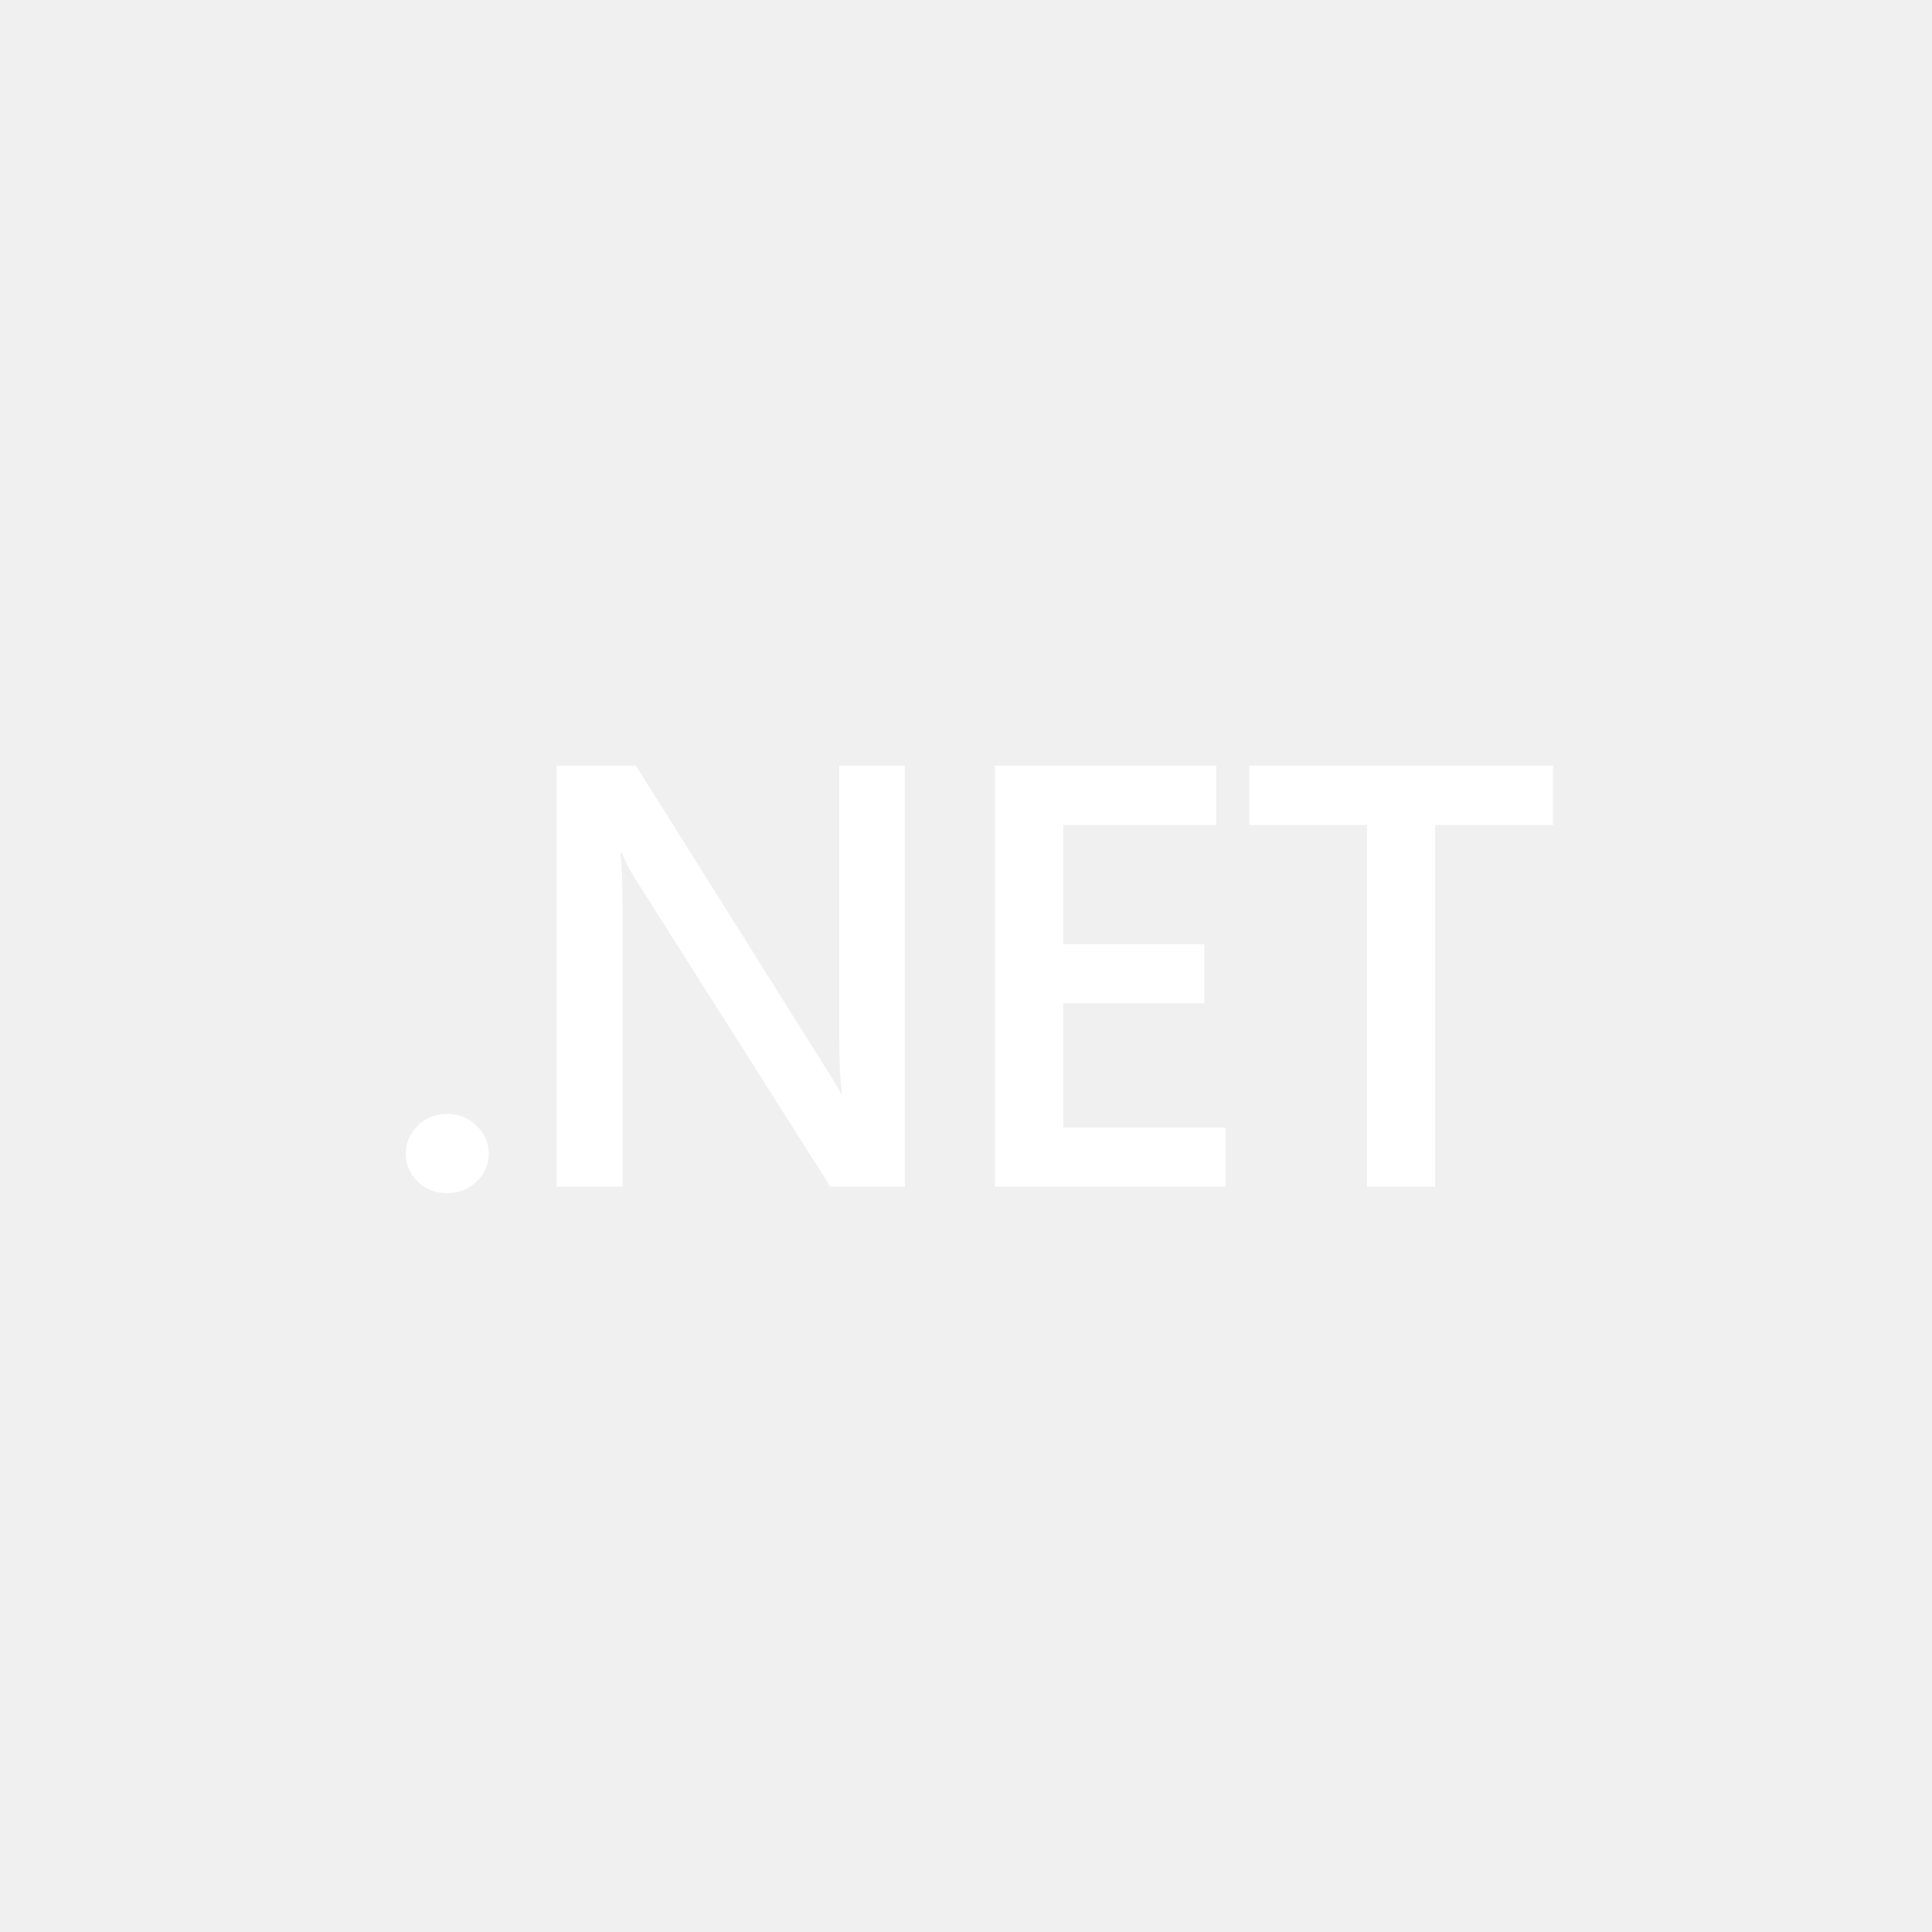
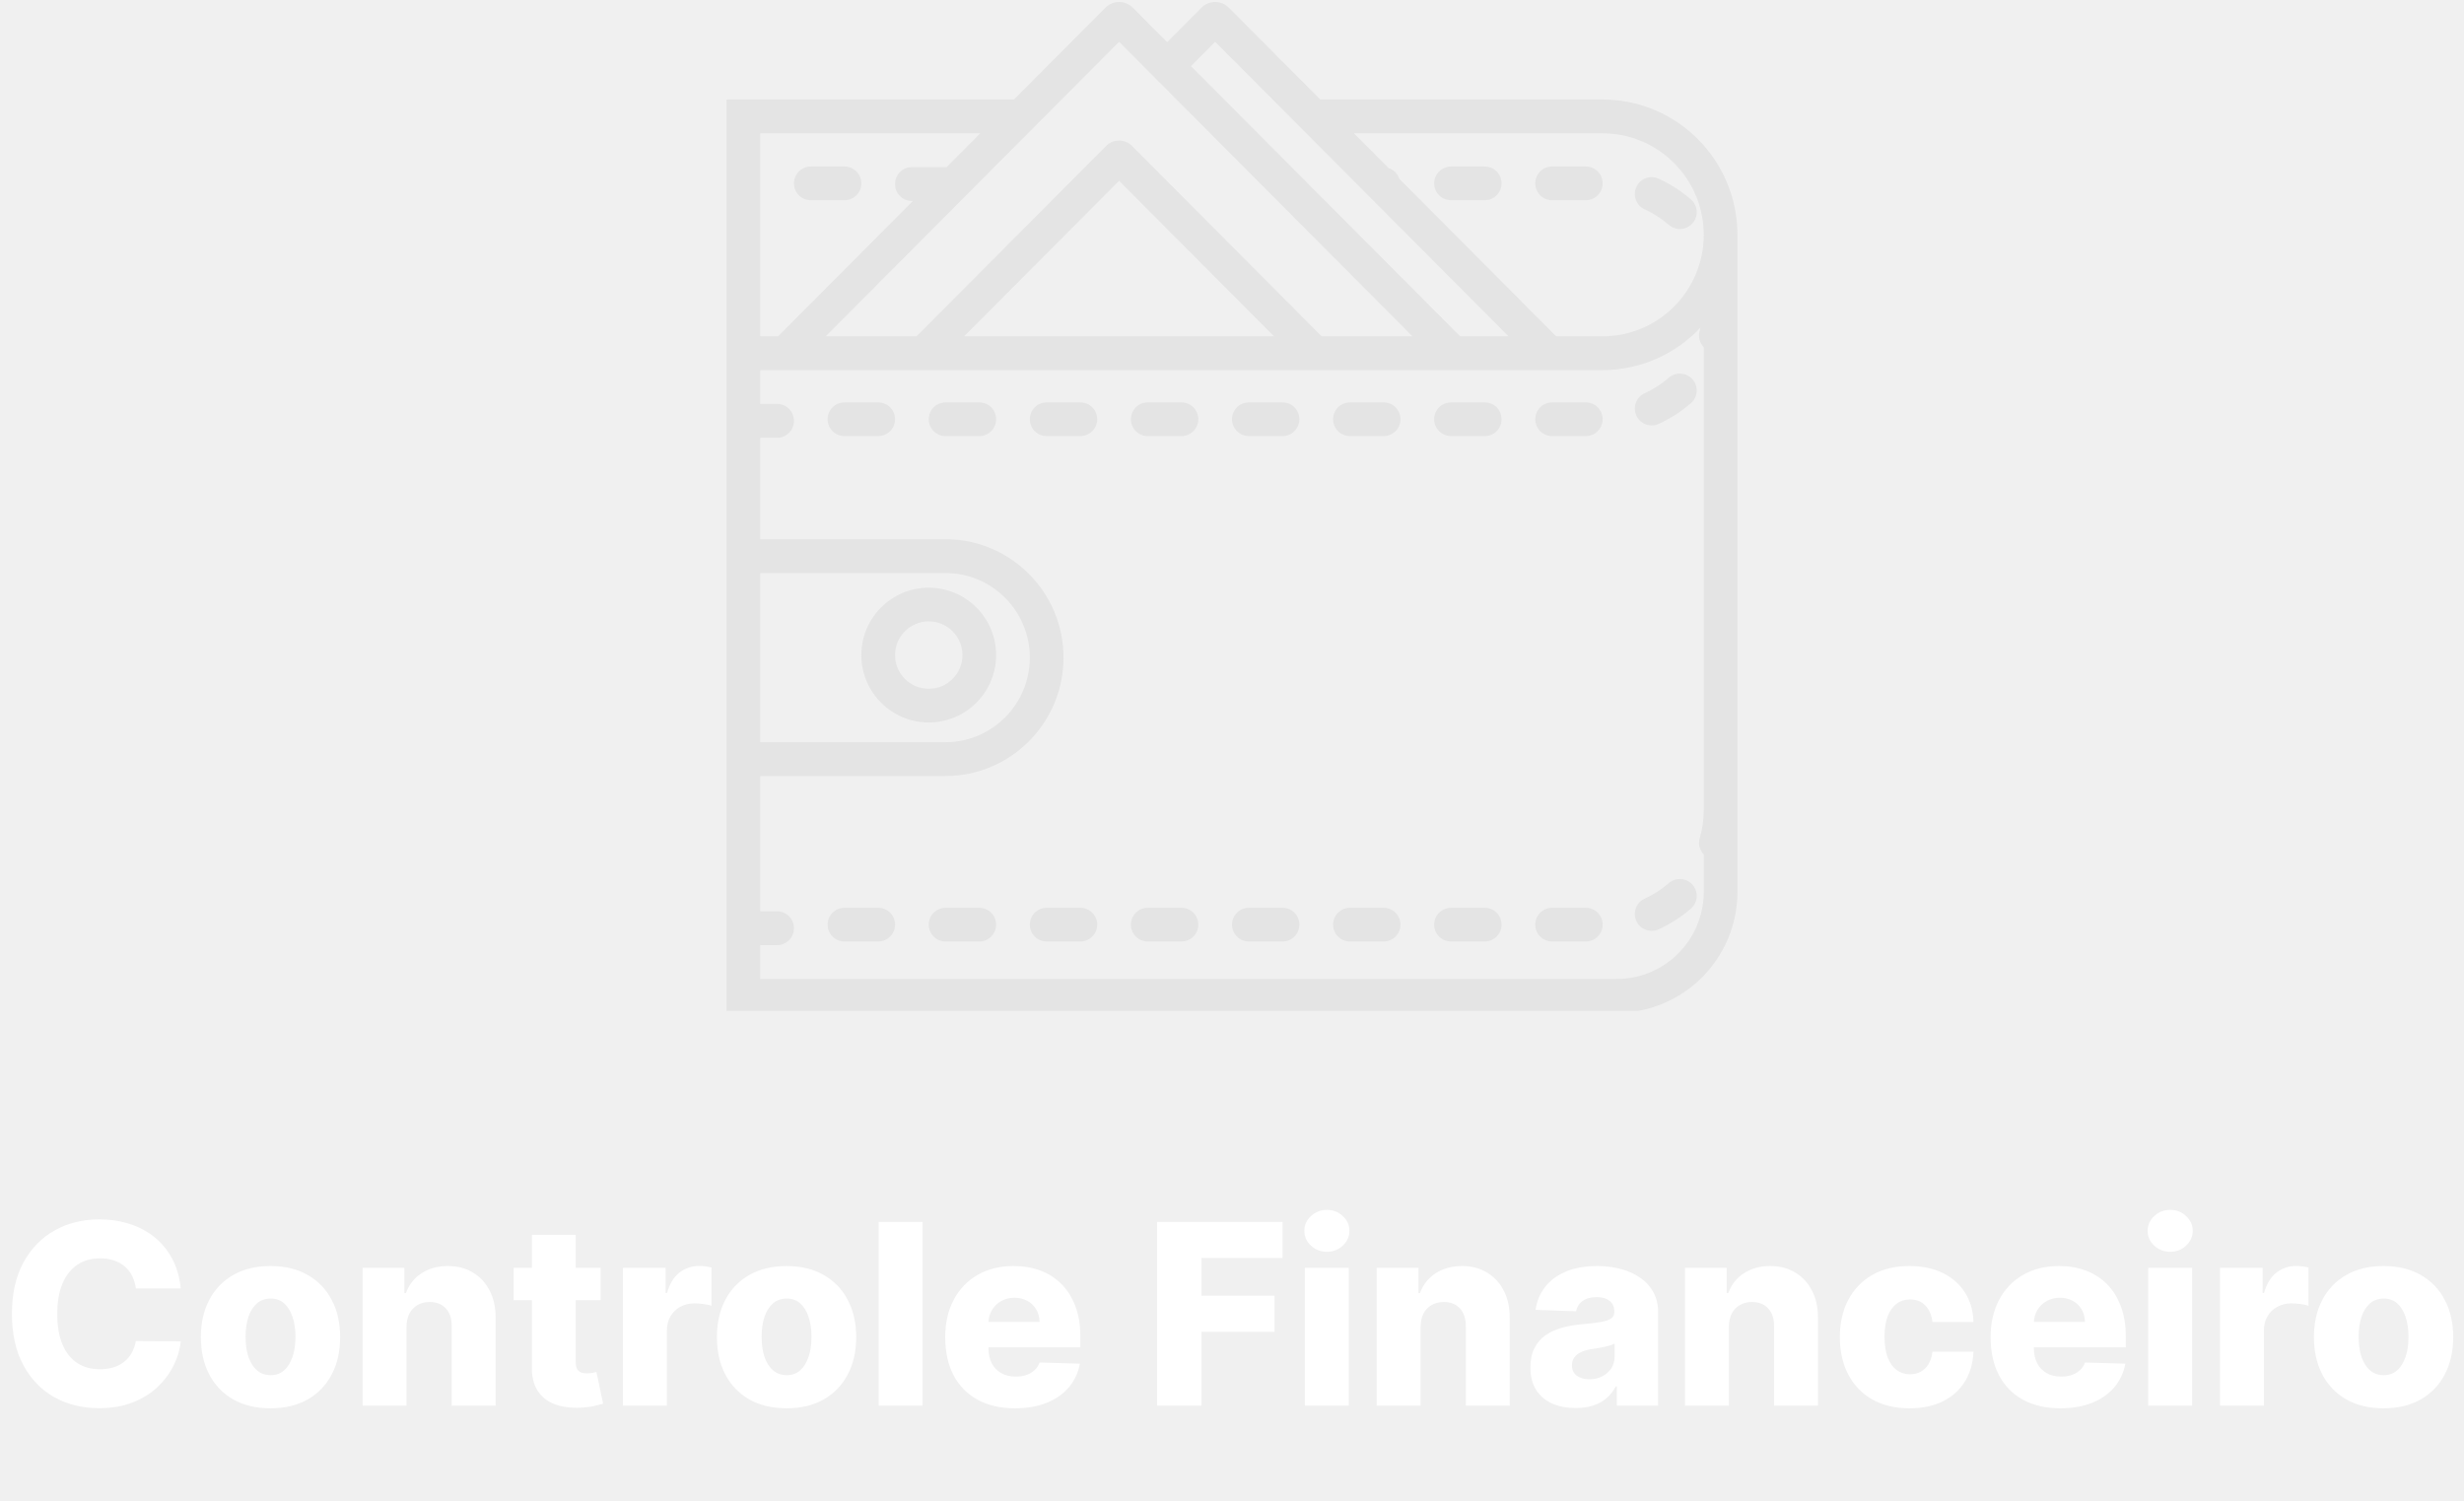
- <svg xmlns="http://www.w3.org/2000/svg" width="456" height="456" viewBox="0 0 456 456" version="1.1" xml:space="preserve" style="fill-rule:evenodd;clip-rule:evenodd;stroke-linejoin:round;stroke-miterlimit:2;">
-   <path d="m 105.5,281.609 c -2.703,0 -5.001,-0.9 -6.893,-2.702 -1.892,-1.848 -2.838,-4.042 -2.838,-6.582 0,-2.587 0.946,-4.804 2.838,-6.652 1.892,-1.848 4.19,-2.772 6.893,-2.772 2.748,0 5.068,0.924 6.96,2.772 1.937,1.848 2.906,4.064 2.906,6.652 0,2.54 -0.968,4.734 -2.906,6.582 -1.892,1.802 -4.212,2.702 -6.96,2.702 z" style="fill:#ffffff;fill-rule:nonzero;stroke-width:0.838" />
-   <path d="M 213.561,280.084 H 195.99 L 149.7,207.054 c -1.171,-1.848 -2.14,-3.765 -2.906,-5.751 h -0.406 c 0.361,2.125 0.541,6.675 0.541,13.65 v 65.132 h -15.543 v -99.36 h 18.719 l 44.737,71.298 c 1.892,2.957 3.109,4.989 3.649,6.098 h 0.27 c -0.45,-2.632 -0.676,-7.09 -0.676,-13.373 v -64.023 h 15.476 z" style="fill:#ffffff;fill-rule:nonzero;stroke-width:0.838" />
-   <path d="m 289.251,280.084 h -54.401 v -99.36 h 52.238 v 13.997 h -36.154 v 28.131 h 33.316 v 13.927 h -33.316 v 29.378 h 38.316 z" style="fill:#ffffff;fill-rule:nonzero;stroke-width:0.838" />
-   <path d="M 366.565,194.721 H 338.722 v 85.363 h -16.084 v -85.363 h -27.775 v -13.997 h 71.701 z" style="fill:#ffffff;fill-rule:nonzero;stroke-width:0.838" />
+ <svg xmlns="http://www.w3.org/2000/svg" width="312" height="190" viewBox="0 0 312 190" fill="none">
+   <g clip-path="url(#clip0_10_160)">
+     <path d="M208.25 26.505C207.179 26.016 206.707 24.751 207.198 23.678C207.689 22.607 208.951 22.131 210.025 22.626C211.503 23.3 212.879 24.186 214.11 25.252C214.999 26.024 215.095 27.373 214.325 28.262C213.903 28.749 213.308 28.998 212.713 28.998C212.218 28.998 211.718 28.828 211.315 28.478C210.391 27.676 209.361 27.012 208.25 26.505Z" fill="#E4E4E4" />
+     <path d="M200.8 25.352H196.533C195.354 25.352 194.4 24.399 194.4 23.219C194.4 22.04 195.354 21.086 196.533 21.086H200.8C201.98 21.086 202.933 22.04 202.933 23.219C202.933 24.399 201.98 25.352 200.8 25.352Z" fill="#E4E4E4" />
+     <path d="M188 25.352H183.733C182.554 25.352 181.6 24.399 181.6 23.219C181.6 22.04 182.554 21.086 183.733 21.086H188C189.18 21.086 190.133 22.04 190.133 23.219C190.133 24.399 189.18 25.352 188 25.352Z" fill="#E4E4E4" />
+     <path d="M196.533 50.953H200.8C201.98 50.953 202.933 51.906 202.933 53.086C202.933 54.266 201.98 55.219 200.8 55.219H196.533C195.354 55.219 194.4 54.266 194.4 53.086C194.4 51.906 195.354 50.953 196.533 50.953Z" fill="#E4E4E4" />
+     <path d="M170.933 50.953H175.2C176.38 50.953 177.333 51.906 177.333 53.086C177.333 54.266 176.38 55.219 175.2 55.219H170.933C169.754 55.219 168.8 54.266 168.8 53.086C168.8 51.906 169.754 50.953 170.933 50.953Z" fill="#E4E4E4" />
+     <path d="M183.733 50.953H188C189.18 50.953 190.133 51.906 190.133 53.086C190.133 54.266 189.18 55.219 188 55.219H183.733C182.554 55.219 181.6 54.266 181.6 53.086C181.6 51.906 182.554 50.953 183.733 50.953Z" fill="#E4E4E4" />
+     <path d="M208.25 49.8C209.359 49.293 210.389 48.629 211.313 47.827C212.203 47.057 213.549 47.153 214.323 48.043C215.093 48.932 214.997 50.281 214.108 51.053C212.877 52.12 211.503 53.003 210.025 53.679C209.737 53.811 209.436 53.873 209.139 53.873C208.329 53.873 207.556 53.41 207.198 52.627C206.709 51.556 207.179 50.289 208.25 49.8Z" fill="#E4E4E4" />
+     <path d="M158.133 50.953H162.4C163.58 50.953 164.533 51.906 164.533 53.086C164.533 54.266 163.58 55.219 162.4 55.219H158.133C156.954 55.219 156 54.266 156 53.086C156 51.906 156.954 50.953 158.133 50.953Z" fill="#E4E4E4" />
+     <path d="M119.733 50.953H124C125.18 50.953 126.133 51.906 126.133 53.086C126.133 54.266 125.18 55.219 124 55.219H119.733C118.554 55.219 117.6 54.266 117.6 53.086C117.6 51.906 118.554 50.953 119.733 50.953Z" fill="#E4E4E4" />
+     <path d="M106.933 50.953H111.2C112.38 50.953 113.333 51.906 113.333 53.086C113.333 54.266 112.38 55.219 111.2 55.219H106.933C105.754 55.219 104.8 54.266 104.8 53.086C104.8 51.906 105.754 50.953 106.933 50.953Z" fill="#E4E4E4" />
+     <path d="M145.333 50.953H149.6C150.78 50.953 151.733 51.906 151.733 53.086C151.733 54.266 150.78 55.219 149.6 55.219H145.333C144.154 55.219 143.2 54.266 143.2 53.086C143.2 51.906 144.154 50.953 145.333 50.953Z" fill="#E4E4E4" />
+     <path d="M132.533 50.953H136.8C137.98 50.953 138.933 51.906 138.933 53.086C138.933 54.266 137.98 55.219 136.8 55.219H132.533C131.354 55.219 130.4 54.266 130.4 53.086C130.4 51.906 131.354 50.953 132.533 50.953Z" fill="#E4E4E4" />
+     <path d="M208.25 113.801C209.359 113.293 210.389 112.629 211.313 111.827C212.203 111.057 213.549 111.153 214.323 112.043C215.093 112.932 214.997 114.281 214.108 115.053C212.877 116.119 211.503 117.003 210.025 117.679C209.737 117.811 209.436 117.873 209.139 117.873C208.329 117.873 207.556 117.41 207.198 116.627C206.709 115.556 207.179 114.289 208.25 113.801Z" fill="#E4E4E4" />
+     <path d="M183.733 114.953H188C189.18 114.953 190.133 115.906 190.133 117.086C190.133 118.266 189.18 119.219 188 119.219H183.733C182.554 119.219 181.6 118.266 181.6 117.086C181.6 115.906 182.554 114.953 183.733 114.953Z" fill="#E4E4E4" />
+     <path d="M196.533 114.953H200.8C201.98 114.953 202.933 115.906 202.933 117.086C202.933 118.266 201.98 119.219 200.8 119.219H196.533C195.354 119.219 194.4 118.266 194.4 117.086C194.4 115.906 195.354 114.953 196.533 114.953Z" fill="#E4E4E4" />
+     <path d="M145.333 114.953H149.6C150.78 114.953 151.733 115.906 151.733 117.086C151.733 118.266 150.78 119.219 149.6 119.219H145.333C144.154 119.219 143.2 118.266 143.2 117.086C143.2 115.906 144.154 114.953 145.333 114.953Z" fill="#E4E4E4" />
+     <path d="M138.933 117.086C138.933 118.266 137.98 119.219 136.8 119.219H132.533C131.354 119.219 130.4 118.266 130.4 117.086C130.4 115.906 131.354 114.953 132.533 114.953H136.8C137.98 114.953 138.933 115.906 138.933 117.086Z" fill="#E4E4E4" />
+     <path d="M124 119.219H119.733C118.554 119.219 117.6 118.266 117.6 117.086C117.6 115.906 118.554 114.953 119.733 114.953H124C125.18 114.953 126.133 115.906 126.133 117.086C126.133 118.266 125.18 119.219 124 119.219Z" fill="#E4E4E4" />
+     <path d="M158.133 114.953H162.4C163.58 114.953 164.533 115.906 164.533 117.086C164.533 118.266 163.58 119.219 162.4 119.219H158.133C156.954 119.219 156 118.266 156 117.086C156 115.906 156.954 114.953 158.133 114.953Z" fill="#E4E4E4" />
+     <path d="M111.2 119.219H106.933C105.754 119.219 104.8 118.266 104.8 117.086C104.8 115.906 105.754 114.953 106.933 114.953H111.2C112.38 114.953 113.333 115.906 113.333 117.086C113.333 118.266 112.38 119.219 111.2 119.219Z" fill="#E4E4E4" />
+     <path d="M170.933 114.953H175.2C176.38 114.953 177.333 115.906 177.333 117.086C177.333 118.266 176.38 119.219 175.2 119.219H170.933C169.754 119.219 168.8 118.266 168.8 117.086C168.8 115.906 169.754 114.953 170.933 114.953Z" fill="#E4E4E4" />
+     <path d="M126.133 82.953C126.133 87.659 122.306 91.486 117.6 91.486C112.894 91.486 109.067 87.659 109.067 82.953C109.067 78.246 112.894 74.419 117.6 74.419C122.306 74.419 126.133 78.246 126.133 82.953ZM117.6 78.686C115.247 78.686 113.333 80.6 113.333 82.953C113.333 85.306 115.247 87.219 117.6 87.219C119.953 87.219 121.867 85.306 121.867 82.953C121.867 80.6 119.953 78.686 117.6 78.686Z" fill="#E4E4E4" />
+     <path d="M128.39 12.6L139.987 0.958C140.932 0.01 142.475 0.01 143.42 0.958L147.785 5.34L152.149 0.958C153.094 0.01 154.637 0.01 155.582 0.958L167.179 12.6H202.933C212.343 12.6 220 20.287 220 29.733V112.93C220 121.375 213.154 128.247 204.742 128.247H92V98.264V68.282V46.866V42.583V12.6H128.39ZM141.702 5.293L134.423 12.6L104.557 42.583H116.058L140.094 18.451C140.996 17.571 142.411 17.573 143.334 18.475L167.347 42.583H178.848L144.766 8.371L141.702 5.293ZM122.089 42.583H161.314L141.702 22.895L122.089 42.583ZM153.867 5.293L150.801 8.371L184.881 42.583H191.012L161.146 12.6L153.867 5.293ZM202.933 16.884H171.445L175.842 21.297C176.489 21.507 176.983 22.002 177.193 22.653L197.045 42.583H202.933C209.993 42.583 215.733 36.82 215.733 29.733C215.733 22.646 209.993 16.884 202.933 16.884ZM96.267 93.981H119.733C125.615 93.981 130.4 89.178 130.4 83.273C130.4 77.369 125.615 72.565 119.733 72.565H96.267V93.981ZM96.267 51.149H98.4C99.58 51.149 100.533 52.106 100.533 53.291C100.533 54.475 99.58 55.432 98.4 55.432H96.267V68.282H119.733C127.966 68.282 134.667 75.009 134.667 83.273C134.667 91.538 127.966 98.264 119.733 98.264H96.267V115.397H98.4C99.58 115.397 100.533 116.355 100.533 117.539C100.533 118.723 99.58 119.681 98.4 119.681H96.267V123.964H204.742C210.801 123.964 215.733 119.014 215.733 112.93V108.21C215.236 107.675 214.997 106.919 215.219 106.167C215.561 104.998 215.733 103.779 215.733 102.548V43.962C215.236 43.426 214.997 42.67 215.219 41.919C215.26 41.78 215.275 41.636 215.311 41.497C215.119 41.7 214.925 41.9 214.724 42.092C214.541 42.27 214.351 42.439 214.159 42.608C213.92 42.818 213.677 43.022 213.427 43.219C213.227 43.377 213.022 43.529 212.815 43.679C212.557 43.866 212.29 44.041 212.021 44.212C211.806 44.35 211.59 44.482 211.369 44.611C211.087 44.772 210.799 44.921 210.509 45.067C210.285 45.181 210.061 45.294 209.83 45.397C209.525 45.532 209.214 45.652 208.902 45.769C208.672 45.857 208.444 45.947 208.209 46.024C207.874 46.133 207.533 46.221 207.191 46.311C206.965 46.369 206.743 46.438 206.513 46.487C206.127 46.57 205.734 46.626 205.34 46.682C205.143 46.71 204.951 46.75 204.753 46.772C204.156 46.836 203.55 46.872 202.938 46.872H194.797H188.764H182.633H176.599H166.027H117.376H106.81H100.777H96.267V51.149ZM98.524 42.583L115.59 25.45H115.467C114.287 25.45 113.333 24.493 113.333 23.308C113.333 22.124 114.287 21.167 115.467 21.167H119.733C119.77 21.167 119.799 21.186 119.836 21.188L124.124 16.884H96.267V42.583H98.524Z" fill="#E4E4E4" />
+     <path d="M102.667 21.086H106.933C108.113 21.086 109.067 22.04 109.067 23.219C109.067 24.399 108.113 25.352 106.933 25.352H102.667C101.487 25.352 100.533 24.399 100.533 23.219C100.533 22.04 101.487 21.086 102.667 21.086Z" fill="#E4E4E4" />
+   </g>
+   <path d="M22.886 163.159H17.204C17.129 162.576 16.974 162.049 16.739 161.58C16.504 161.11 16.193 160.708 15.807 160.375C15.421 160.042 14.962 159.788 14.432 159.614C13.909 159.432 13.329 159.341 12.693 159.341C11.564 159.341 10.591 159.617 9.773 160.17C8.962 160.723 8.337 161.523 7.898 162.568C7.466 163.614 7.25 164.879 7.25 166.364C7.25 167.909 7.47 169.205 7.909 170.25C8.356 171.288 8.981 172.072 9.784 172.602C10.595 173.125 11.553 173.386 12.659 173.386C13.28 173.386 13.845 173.307 14.352 173.148C14.867 172.989 15.318 172.758 15.704 172.455C16.099 172.144 16.421 171.769 16.671 171.33C16.928 170.883 17.106 170.379 17.204 169.818L22.886 169.852C22.788 170.883 22.489 171.898 21.989 172.898C21.496 173.898 20.818 174.811 19.954 175.636C19.091 176.455 18.038 177.106 16.796 177.591C15.561 178.076 14.144 178.318 12.546 178.318C10.439 178.318 8.553 177.856 6.886 176.932C5.227 176 3.917 174.644 2.955 172.864C1.992 171.083 1.511 168.917 1.511 166.364C1.511 163.803 2 161.633 2.977 159.852C3.955 158.072 5.277 156.72 6.943 155.795C8.61 154.871 10.477 154.409 12.546 154.409C13.954 154.409 15.258 154.606 16.454 155C17.651 155.386 18.704 155.955 19.614 156.705C20.523 157.447 21.261 158.36 21.829 159.443C22.398 160.527 22.75 161.765 22.886 163.159ZM34.253 178.33C32.419 178.33 30.844 177.955 29.526 177.205C28.215 176.447 27.204 175.394 26.491 174.045C25.787 172.689 25.435 171.117 25.435 169.33C25.435 167.534 25.787 165.962 26.491 164.614C27.204 163.258 28.215 162.205 29.526 161.455C30.844 160.697 32.419 160.318 34.253 160.318C36.086 160.318 37.658 160.697 38.969 161.455C40.287 162.205 41.298 163.258 42.003 164.614C42.715 165.962 43.071 167.534 43.071 169.33C43.071 171.117 42.715 172.689 42.003 174.045C41.298 175.394 40.287 176.447 38.969 177.205C37.658 177.955 36.086 178.33 34.253 178.33ZM34.287 174.136C34.954 174.136 35.518 173.932 35.98 173.523C36.442 173.114 36.794 172.545 37.037 171.818C37.287 171.091 37.412 170.25 37.412 169.295C37.412 168.326 37.287 167.477 37.037 166.75C36.794 166.023 36.442 165.455 35.98 165.045C35.518 164.636 34.954 164.432 34.287 164.432C33.597 164.432 33.014 164.636 32.537 165.045C32.067 165.455 31.707 166.023 31.457 166.75C31.215 167.477 31.094 168.326 31.094 169.295C31.094 170.25 31.215 171.091 31.457 171.818C31.707 172.545 32.067 173.114 32.537 173.523C33.014 173.932 33.597 174.136 34.287 174.136ZM51.474 168.045V178H45.918V160.545H51.202V163.75H51.395C51.781 162.682 52.44 161.845 53.372 161.239C54.304 160.625 55.414 160.318 56.702 160.318C57.929 160.318 58.993 160.595 59.895 161.148C60.804 161.693 61.508 162.458 62.008 163.443C62.516 164.42 62.766 165.564 62.758 166.875V178H57.202V167.966C57.209 166.996 56.963 166.239 56.463 165.693C55.971 165.148 55.285 164.875 54.406 164.875C53.823 164.875 53.308 165.004 52.861 165.261C52.421 165.511 52.081 165.871 51.838 166.341C51.603 166.811 51.482 167.379 51.474 168.045ZM76.051 160.545V164.636H65.04V160.545H76.051ZM67.347 156.364H72.903V172.511C72.903 172.852 72.956 173.129 73.062 173.341C73.176 173.545 73.339 173.693 73.551 173.784C73.763 173.867 74.017 173.909 74.312 173.909C74.525 173.909 74.748 173.89 74.983 173.852C75.225 173.807 75.407 173.769 75.528 173.739L76.369 177.75C76.104 177.826 75.729 177.92 75.244 178.034C74.767 178.148 74.195 178.22 73.528 178.25C72.225 178.311 71.108 178.159 70.176 177.795C69.252 177.424 68.544 176.848 68.051 176.068C67.566 175.288 67.331 174.307 67.347 173.125V156.364ZM78.886 178V160.545H84.284V163.727H84.466C84.784 162.576 85.303 161.72 86.023 161.159C86.742 160.591 87.579 160.307 88.534 160.307C88.792 160.307 89.057 160.326 89.329 160.364C89.602 160.394 89.856 160.443 90.091 160.511V165.341C89.826 165.25 89.477 165.178 89.046 165.125C88.621 165.072 88.242 165.045 87.909 165.045C87.25 165.045 86.655 165.193 86.125 165.489C85.602 165.777 85.189 166.182 84.886 166.705C84.591 167.22 84.443 167.826 84.443 168.523V178H78.886ZM99.597 178.33C97.763 178.33 96.188 177.955 94.869 177.205C93.559 176.447 92.547 175.394 91.835 174.045C91.131 172.689 90.778 171.117 90.778 169.33C90.778 167.534 91.131 165.962 91.835 164.614C92.547 163.258 93.559 162.205 94.869 161.455C96.188 160.697 97.763 160.318 99.597 160.318C101.43 160.318 103.002 160.697 104.312 161.455C105.631 162.205 106.642 163.258 107.347 164.614C108.059 165.962 108.415 167.534 108.415 169.33C108.415 171.117 108.059 172.689 107.347 174.045C106.642 175.394 105.631 176.447 104.312 177.205C103.002 177.955 101.43 178.33 99.597 178.33ZM99.631 174.136C100.297 174.136 100.862 173.932 101.324 173.523C101.786 173.114 102.138 172.545 102.381 171.818C102.631 171.091 102.756 170.25 102.756 169.295C102.756 168.326 102.631 167.477 102.381 166.75C102.138 166.023 101.786 165.455 101.324 165.045C100.862 164.636 100.297 164.432 99.631 164.432C98.941 164.432 98.358 164.636 97.881 165.045C97.411 165.455 97.051 166.023 96.801 166.75C96.559 167.477 96.438 168.326 96.438 169.295C96.438 170.25 96.559 171.091 96.801 171.818C97.051 172.545 97.411 173.114 97.881 173.523C98.358 173.932 98.941 174.136 99.631 174.136ZM116.818 154.727V178H111.261V154.727H116.818ZM128.514 178.33C126.688 178.33 125.113 177.97 123.787 177.25C122.469 176.523 121.454 175.489 120.741 174.148C120.037 172.799 119.685 171.197 119.685 169.341C119.685 167.538 120.041 165.962 120.753 164.614C121.465 163.258 122.469 162.205 123.764 161.455C125.06 160.697 126.586 160.318 128.344 160.318C129.586 160.318 130.723 160.511 131.753 160.898C132.783 161.284 133.673 161.856 134.423 162.614C135.173 163.371 135.757 164.307 136.173 165.42C136.59 166.527 136.798 167.795 136.798 169.227V170.614H121.628V167.386H131.628C131.62 166.795 131.48 166.269 131.207 165.807C130.935 165.345 130.56 164.985 130.082 164.727C129.613 164.462 129.071 164.33 128.457 164.33C127.836 164.33 127.279 164.47 126.787 164.75C126.295 165.023 125.904 165.398 125.616 165.875C125.329 166.345 125.177 166.879 125.162 167.477V170.761C125.162 171.473 125.302 172.098 125.582 172.636C125.863 173.167 126.26 173.58 126.776 173.875C127.291 174.17 127.904 174.318 128.616 174.318C129.109 174.318 129.556 174.25 129.957 174.114C130.359 173.977 130.704 173.777 130.991 173.511C131.279 173.246 131.495 172.92 131.639 172.534L136.741 172.682C136.529 173.826 136.063 174.822 135.344 175.67C134.632 176.511 133.696 177.167 132.537 177.636C131.378 178.098 130.037 178.33 128.514 178.33ZM146.511 178V154.727H162.398V159.295H152.136V164.068H161.386V168.648H152.136V178H146.511ZM165.23 178V160.545H170.787V178H165.23ZM168.014 158.511C167.234 158.511 166.563 158.254 166.003 157.739C165.442 157.216 165.162 156.587 165.162 155.852C165.162 155.125 165.442 154.504 166.003 153.989C166.563 153.466 167.234 153.205 168.014 153.205C168.802 153.205 169.473 153.466 170.026 153.989C170.586 154.504 170.866 155.125 170.866 155.852C170.866 156.587 170.586 157.216 170.026 157.739C169.473 158.254 168.802 158.511 168.014 158.511ZM179.881 168.045V178H174.324V160.545H179.608V163.75H179.801C180.188 162.682 180.847 161.845 181.778 161.239C182.71 160.625 183.82 160.318 185.108 160.318C186.335 160.318 187.4 160.595 188.301 161.148C189.21 161.693 189.915 162.458 190.415 163.443C190.922 164.42 191.172 165.564 191.165 166.875V178H185.608V167.966C185.616 166.996 185.369 166.239 184.869 165.693C184.377 165.148 183.691 164.875 182.812 164.875C182.229 164.875 181.714 165.004 181.267 165.261C180.828 165.511 180.487 165.871 180.244 166.341C180.009 166.811 179.888 167.379 179.881 168.045ZM199.526 178.295C198.412 178.295 197.423 178.11 196.56 177.739C195.704 177.36 195.026 176.792 194.526 176.034C194.033 175.269 193.787 174.311 193.787 173.159C193.787 172.189 193.957 171.371 194.298 170.705C194.639 170.038 195.109 169.496 195.707 169.08C196.306 168.663 196.995 168.348 197.776 168.136C198.556 167.917 199.389 167.769 200.276 167.693C201.268 167.602 202.067 167.508 202.673 167.409C203.279 167.303 203.719 167.155 203.991 166.966C204.272 166.769 204.412 166.492 204.412 166.136V166.08C204.412 165.496 204.211 165.045 203.81 164.727C203.408 164.409 202.866 164.25 202.185 164.25C201.45 164.25 200.859 164.409 200.412 164.727C199.965 165.045 199.681 165.485 199.56 166.045L194.435 165.864C194.586 164.803 194.976 163.856 195.605 163.023C196.241 162.182 197.113 161.523 198.219 161.045C199.332 160.561 200.67 160.318 202.23 160.318C203.344 160.318 204.37 160.451 205.31 160.716C206.249 160.973 207.067 161.352 207.764 161.852C208.461 162.345 208.999 162.951 209.378 163.67C209.764 164.39 209.957 165.212 209.957 166.136V178H204.73V175.568H204.594C204.283 176.159 203.885 176.659 203.401 177.068C202.923 177.477 202.359 177.784 201.707 177.989C201.063 178.193 200.336 178.295 199.526 178.295ZM201.241 174.659C201.84 174.659 202.378 174.538 202.855 174.295C203.34 174.053 203.726 173.72 204.014 173.295C204.302 172.864 204.446 172.364 204.446 171.795V170.136C204.287 170.22 204.094 170.295 203.866 170.364C203.647 170.432 203.404 170.496 203.139 170.557C202.874 170.617 202.601 170.67 202.321 170.716C202.041 170.761 201.772 170.803 201.514 170.841C200.991 170.924 200.545 171.053 200.173 171.227C199.81 171.402 199.529 171.629 199.332 171.909C199.143 172.182 199.048 172.508 199.048 172.886C199.048 173.462 199.253 173.902 199.662 174.205C200.079 174.508 200.605 174.659 201.241 174.659ZM218.912 168.045V178H213.355V160.545H218.639V163.75H218.832C219.219 162.682 219.878 161.845 220.81 161.239C221.741 160.625 222.851 160.318 224.139 160.318C225.366 160.318 226.431 160.595 227.332 161.148C228.241 161.693 228.946 162.458 229.446 163.443C229.954 164.42 230.204 165.564 230.196 166.875V178H224.639V167.966C224.647 166.996 224.401 166.239 223.901 165.693C223.408 165.148 222.723 164.875 221.844 164.875C221.26 164.875 220.745 165.004 220.298 165.261C219.859 165.511 219.518 165.871 219.276 166.341C219.041 166.811 218.92 167.379 218.912 168.045ZM241.784 178.33C239.943 178.33 238.364 177.951 237.045 177.193C235.735 176.436 234.727 175.383 234.023 174.034C233.318 172.678 232.966 171.11 232.966 169.33C232.966 167.542 233.318 165.973 234.023 164.625C234.735 163.269 235.746 162.212 237.057 161.455C238.375 160.697 239.947 160.318 241.773 160.318C243.386 160.318 244.792 160.61 245.989 161.193C247.193 161.777 248.133 162.602 248.807 163.67C249.489 164.731 249.848 165.977 249.886 167.409H244.693C244.587 166.515 244.284 165.814 243.784 165.307C243.292 164.799 242.648 164.545 241.852 164.545C241.208 164.545 240.644 164.727 240.159 165.091C239.674 165.447 239.295 165.977 239.023 166.682C238.758 167.379 238.625 168.242 238.625 169.273C238.625 170.303 238.758 171.174 239.023 171.886C239.295 172.591 239.674 173.125 240.159 173.489C240.644 173.845 241.208 174.023 241.852 174.023C242.367 174.023 242.822 173.913 243.216 173.693C243.617 173.473 243.947 173.152 244.205 172.727C244.462 172.295 244.625 171.773 244.693 171.159H249.886C249.833 172.598 249.473 173.856 248.807 174.932C248.148 176.008 247.22 176.845 246.023 177.443C244.833 178.034 243.42 178.33 241.784 178.33ZM260.889 178.33C259.063 178.33 257.488 177.97 256.162 177.25C254.844 176.523 253.829 175.489 253.116 174.148C252.412 172.799 252.06 171.197 252.06 169.341C252.06 167.538 252.416 165.962 253.128 164.614C253.84 163.258 254.844 162.205 256.139 161.455C257.435 160.697 258.961 160.318 260.719 160.318C261.961 160.318 263.098 160.511 264.128 160.898C265.158 161.284 266.048 161.856 266.798 162.614C267.548 163.371 268.132 164.307 268.548 165.42C268.965 166.527 269.173 167.795 269.173 169.227V170.614H254.003V167.386H264.003C263.995 166.795 263.855 166.269 263.582 165.807C263.31 165.345 262.935 164.985 262.457 164.727C261.988 164.462 261.446 164.33 260.832 164.33C260.211 164.33 259.654 164.47 259.162 164.75C258.67 165.023 258.279 165.398 257.991 165.875C257.704 166.345 257.552 166.879 257.537 167.477V170.761C257.537 171.473 257.677 172.098 257.957 172.636C258.238 173.167 258.635 173.58 259.151 173.875C259.666 174.17 260.279 174.318 260.991 174.318C261.484 174.318 261.931 174.25 262.332 174.114C262.734 173.977 263.079 173.777 263.366 173.511C263.654 173.246 263.87 172.92 264.014 172.534L269.116 172.682C268.904 173.826 268.438 174.822 267.719 175.67C267.007 176.511 266.071 177.167 264.912 177.636C263.753 178.098 262.412 178.33 260.889 178.33ZM272.011 178V160.545H277.568V178H272.011ZM274.795 158.511C274.015 158.511 273.345 158.254 272.784 157.739C272.223 157.216 271.943 156.587 271.943 155.852C271.943 155.125 272.223 154.504 272.784 153.989C273.345 153.466 274.015 153.205 274.795 153.205C275.583 153.205 276.254 153.466 276.807 153.989C277.367 154.504 277.648 155.125 277.648 155.852C277.648 156.587 277.367 157.216 276.807 157.739C276.254 158.254 275.583 158.511 274.795 158.511ZM281.105 178V160.545H286.503V163.727H286.685C287.003 162.576 287.522 161.72 288.241 161.159C288.961 160.591 289.798 160.307 290.753 160.307C291.01 160.307 291.276 160.326 291.548 160.364C291.821 160.394 292.075 160.443 292.31 160.511V165.341C292.045 165.25 291.696 165.178 291.264 165.125C290.84 165.072 290.461 165.045 290.128 165.045C289.469 165.045 288.874 165.193 288.344 165.489C287.821 165.777 287.408 166.182 287.105 166.705C286.81 167.22 286.662 167.826 286.662 168.523V178H281.105ZM301.815 178.33C299.982 178.33 298.406 177.955 297.088 177.205C295.777 176.447 294.766 175.394 294.054 174.045C293.349 172.689 292.997 171.117 292.997 169.33C292.997 167.534 293.349 165.962 294.054 164.614C294.766 163.258 295.777 162.205 297.088 161.455C298.406 160.697 299.982 160.318 301.815 160.318C303.649 160.318 305.221 160.697 306.531 161.455C307.849 162.205 308.861 163.258 309.565 164.614C310.277 165.962 310.634 167.534 310.634 169.33C310.634 171.117 310.277 172.689 309.565 174.045C308.861 175.394 307.849 176.447 306.531 177.205C305.221 177.955 303.649 178.33 301.815 178.33ZM301.849 174.136C302.516 174.136 303.08 173.932 303.543 173.523C304.005 173.114 304.357 172.545 304.599 171.818C304.849 171.091 304.974 170.25 304.974 169.295C304.974 168.326 304.849 167.477 304.599 166.75C304.357 166.023 304.005 165.455 303.543 165.045C303.08 164.636 302.516 164.432 301.849 164.432C301.16 164.432 300.577 164.636 300.099 165.045C299.63 165.455 299.27 166.023 299.02 166.75C298.777 167.477 298.656 168.326 298.656 169.295C298.656 170.25 298.777 171.091 299.02 171.818C299.27 172.545 299.63 173.114 300.099 173.523C300.577 173.932 301.16 174.136 301.849 174.136Z" fill="white" />
+   <defs>
+     <clipPath id="clip0_10_160">
+       <rect width="128" height="128" fill="white" transform="matrix(-1 0 0 1 220 0)" />
+     </clipPath>
+   </defs>
</svg>
